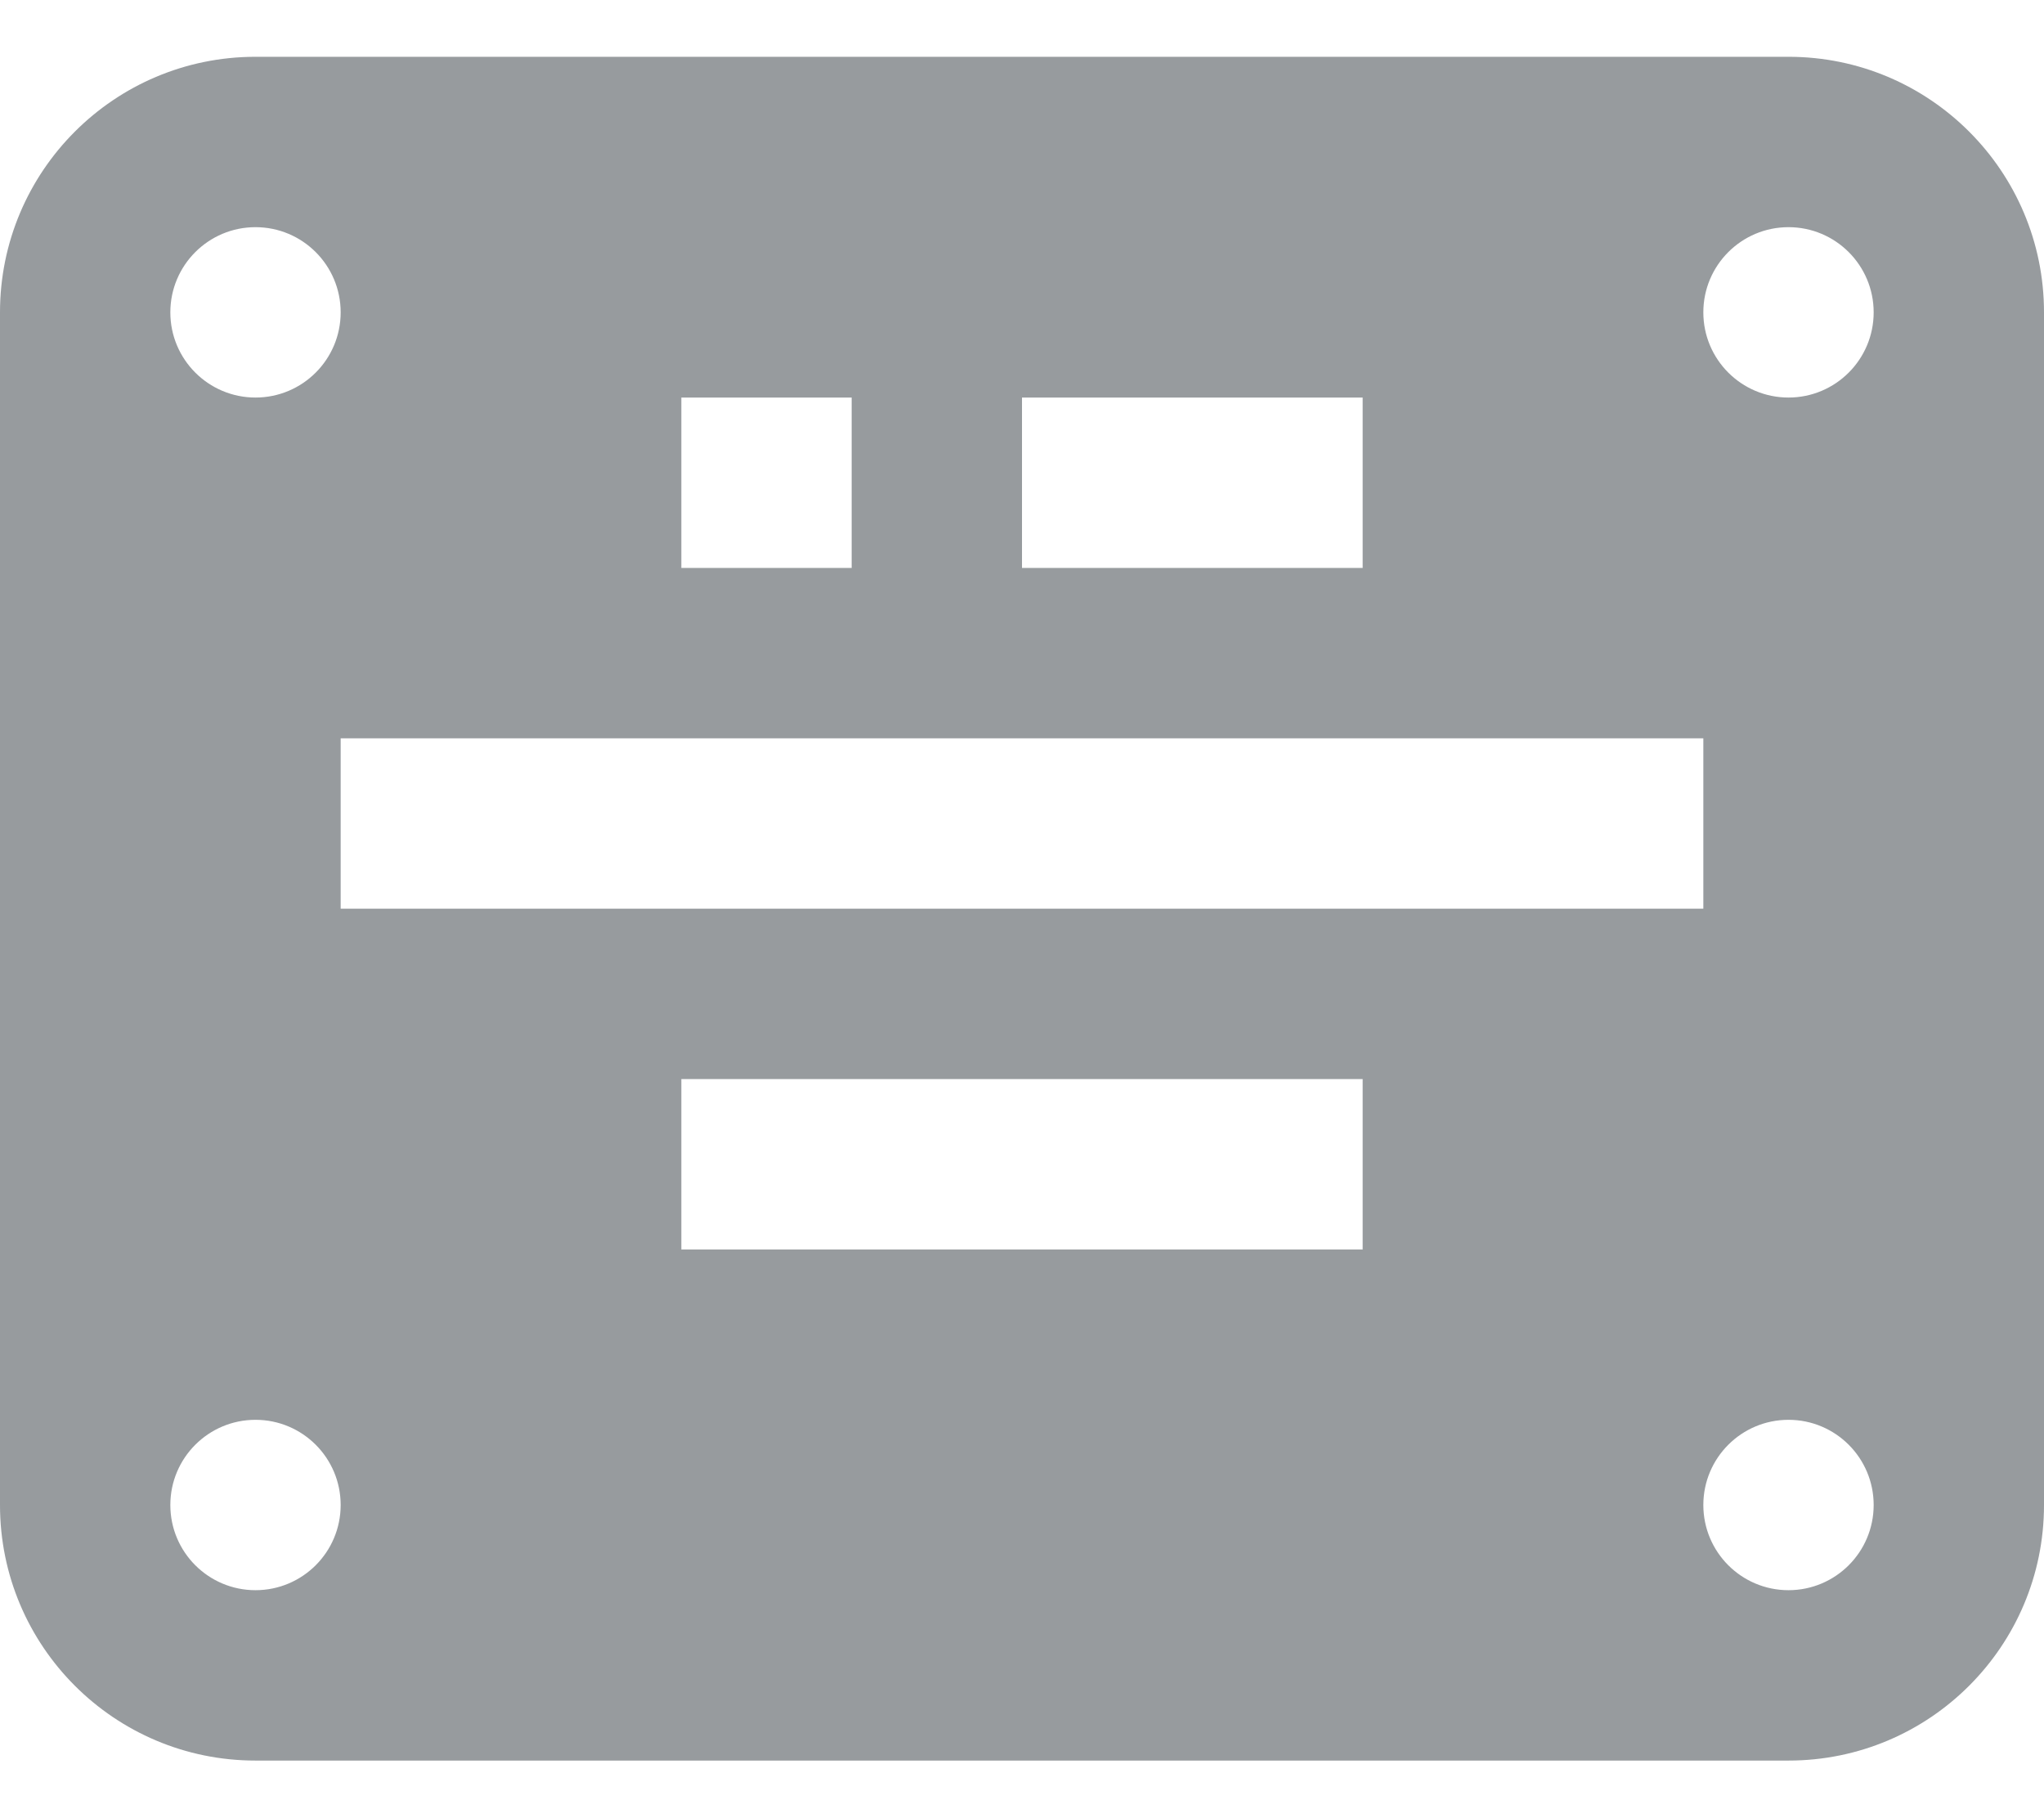
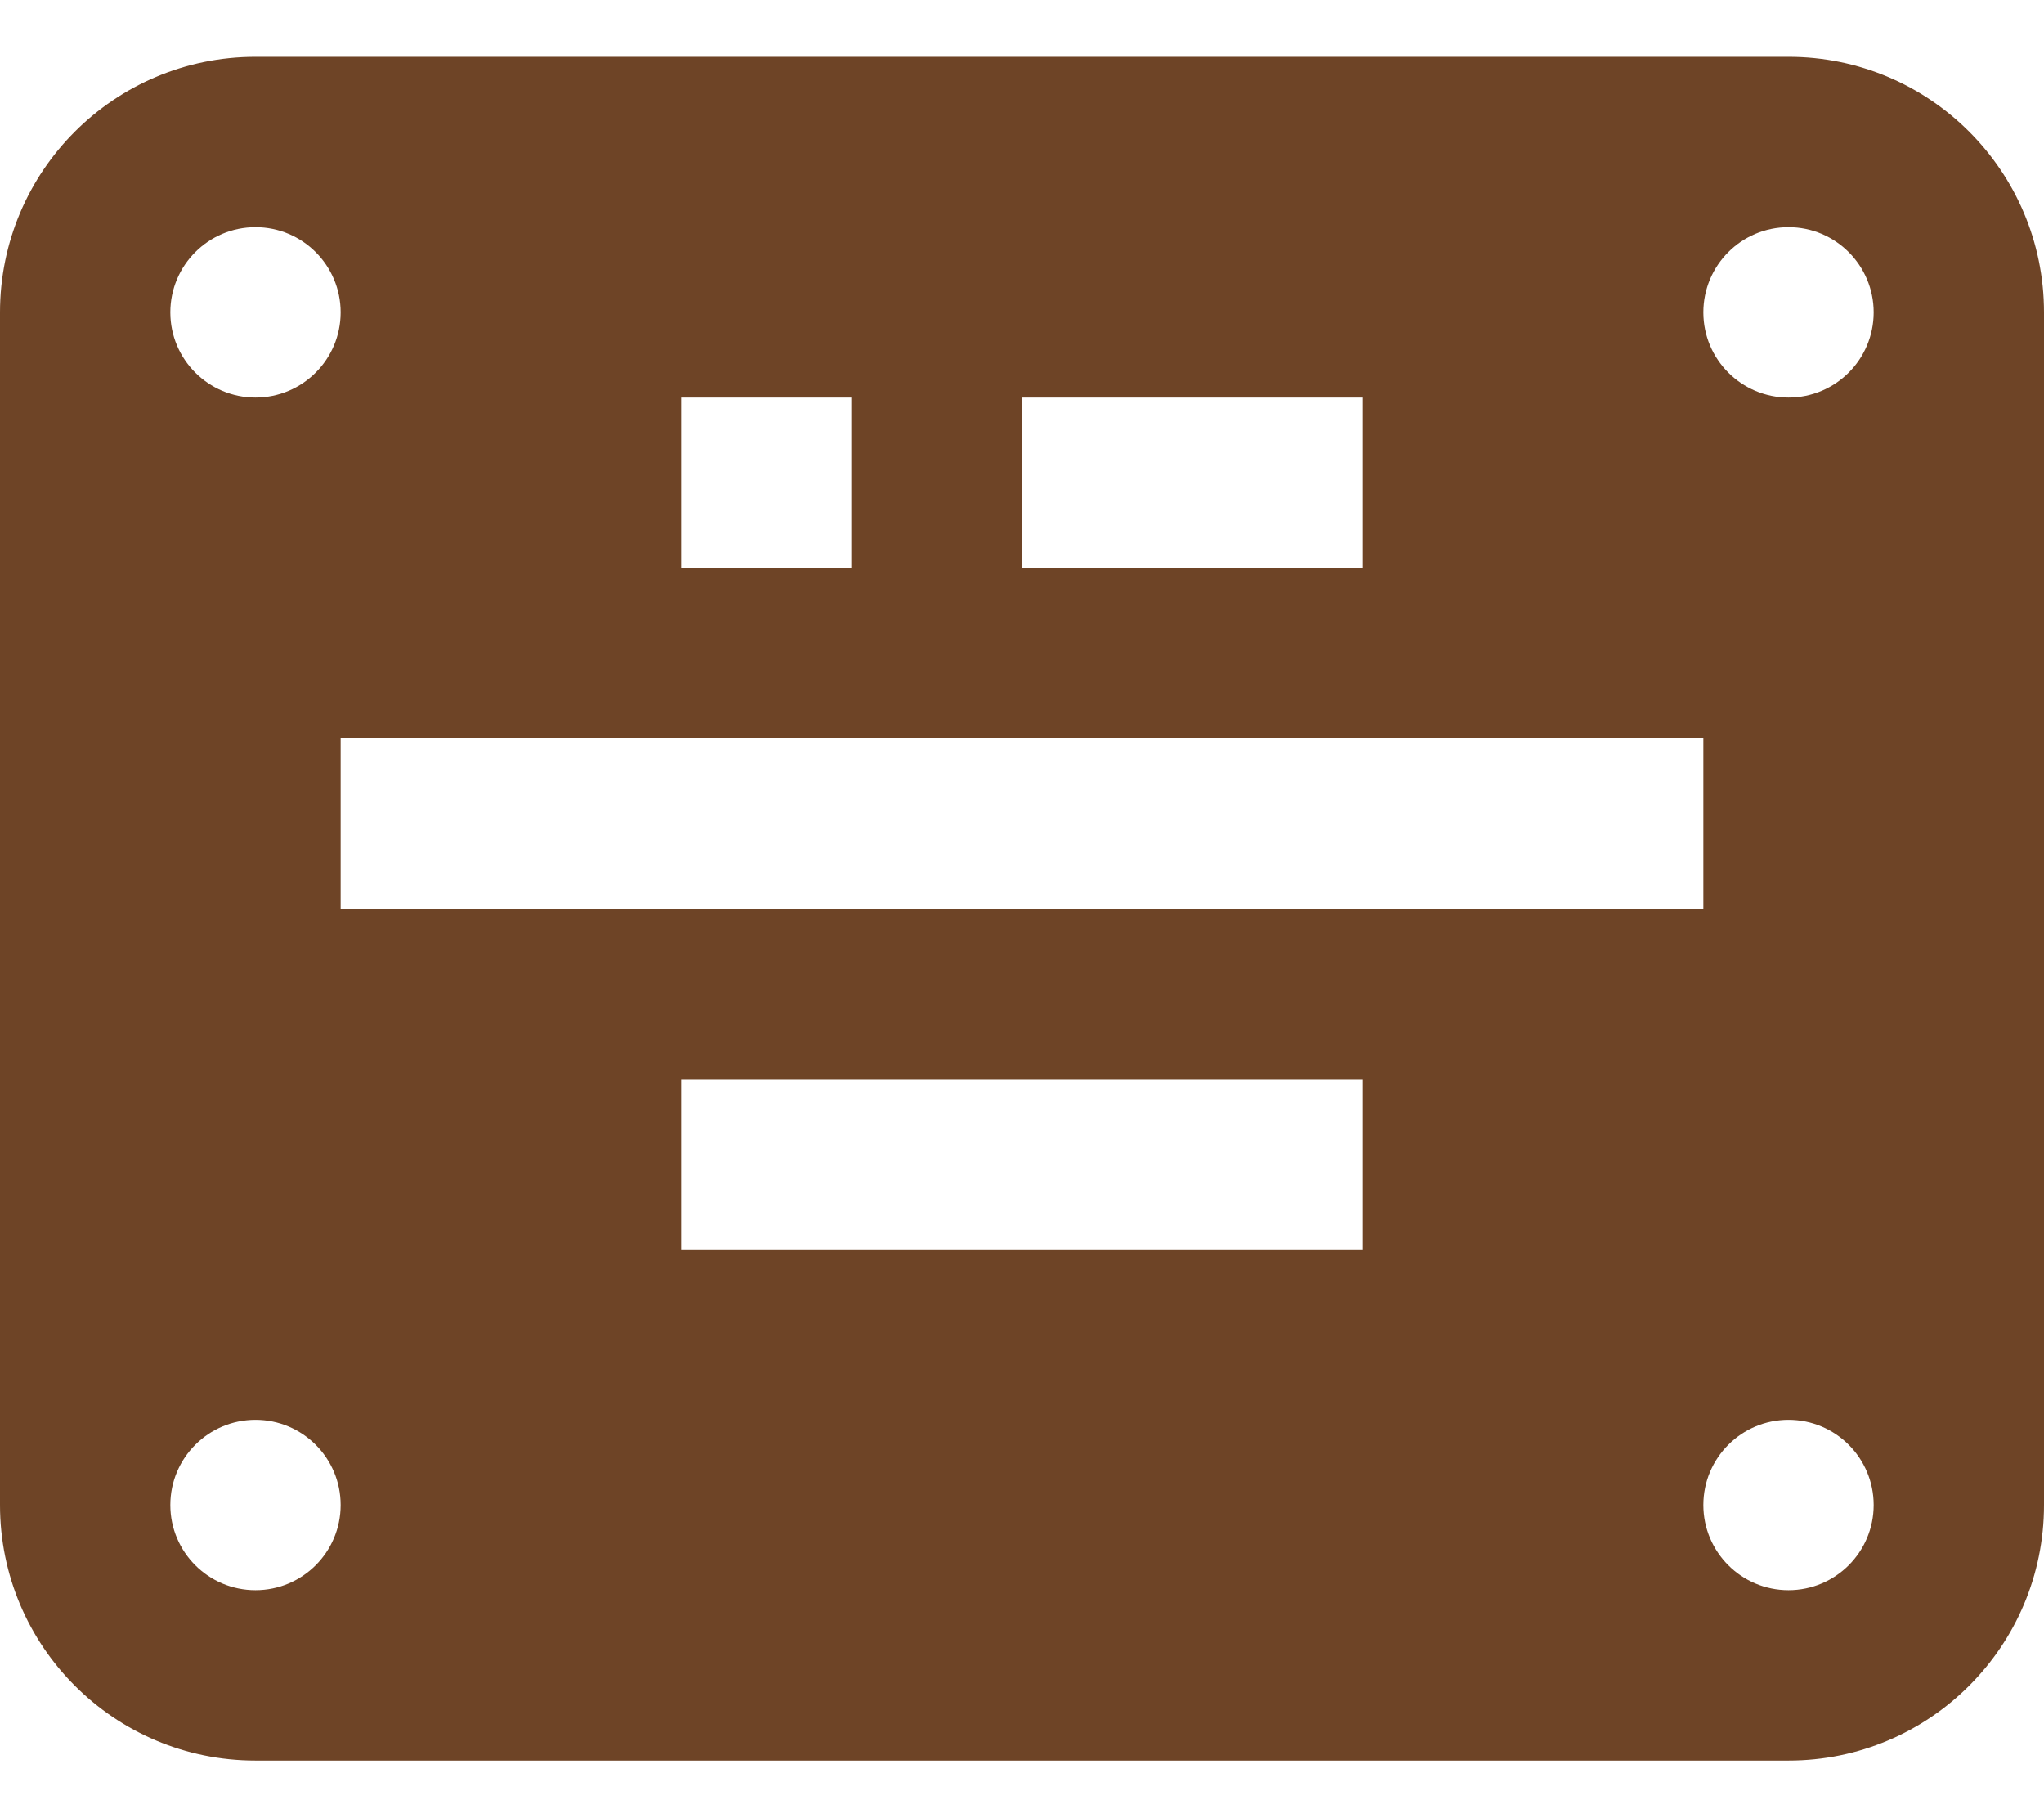
- <svg xmlns="http://www.w3.org/2000/svg" version="1.1" viewBox="0 0 12 10" width="9" height="8" xml:space="preserve">
+ <svg xmlns="http://www.w3.org/2000/svg" version="1.1" viewBox="0 0 12 10" width="9" height="8">
  <g transform="translate(-6 -7)" fill="none" fill-rule="evenodd">
-     <g id="cinema-m" fill-rule="nonzero">
-       <path d="m7.5 7a1.5 1.5 0 0 0-1.5 1.5v7a1.5 1.5 0 0 0 1.5 1.5h9a1.5 1.5 0 0 0 1.5-1.5v-7a1.5 1.5 0 0 0-1.5-1.5zm0 1a0.5 0.5 0 0 1 0 1 0.5 0.5 0 0 1 0-1zm0 7a0.5 0.5 0 0 1 0 1 0.5 0.5 0 0 1 0-1zm9 0a0.5 0.5 0 0 1 0 1 0.5 0.5 0 0 1 0-1zm0-7a0.5 0.5 0 0 1 0 1 0.5 0.5 0 0 1 0-1zm-6.5 1h1v1h-1zm2 0h2v1h-2zm-4 2h8v1h-8zm2 2h4v1h-4z" fill="#51585E" opacity=".6" />
-     </g>
+     <path d="m7.5 7a1.5 1.5 0 0 0-1.5 1.5v7a1.5 1.5 0 0 0 1.5 1.5h9a1.5 1.5 0 0 0 1.5-1.5v-7a1.5 1.5 0 0 0-1.5-1.5zm0 1a0.5 0.5 0 0 1 0 1 0.5 0.5 0 0 1 0-1zm0 7a0.5 0.5 0 0 1 0 1 0.5 0.5 0 0 1 0-1zm9 0a0.5 0.5 0 0 1 0 1 0.5 0.5 0 0 1 0-1zm0-7a0.5 0.5 0 0 1 0 1 0.5 0.5 0 0 1 0-1zm-6.5 1h1v1h-1zm2 0h2v1h-2zm-4 2h8v1h-8zm2 2h4v1h-4z" fill="#6E4426" />
  </g>
</svg>
